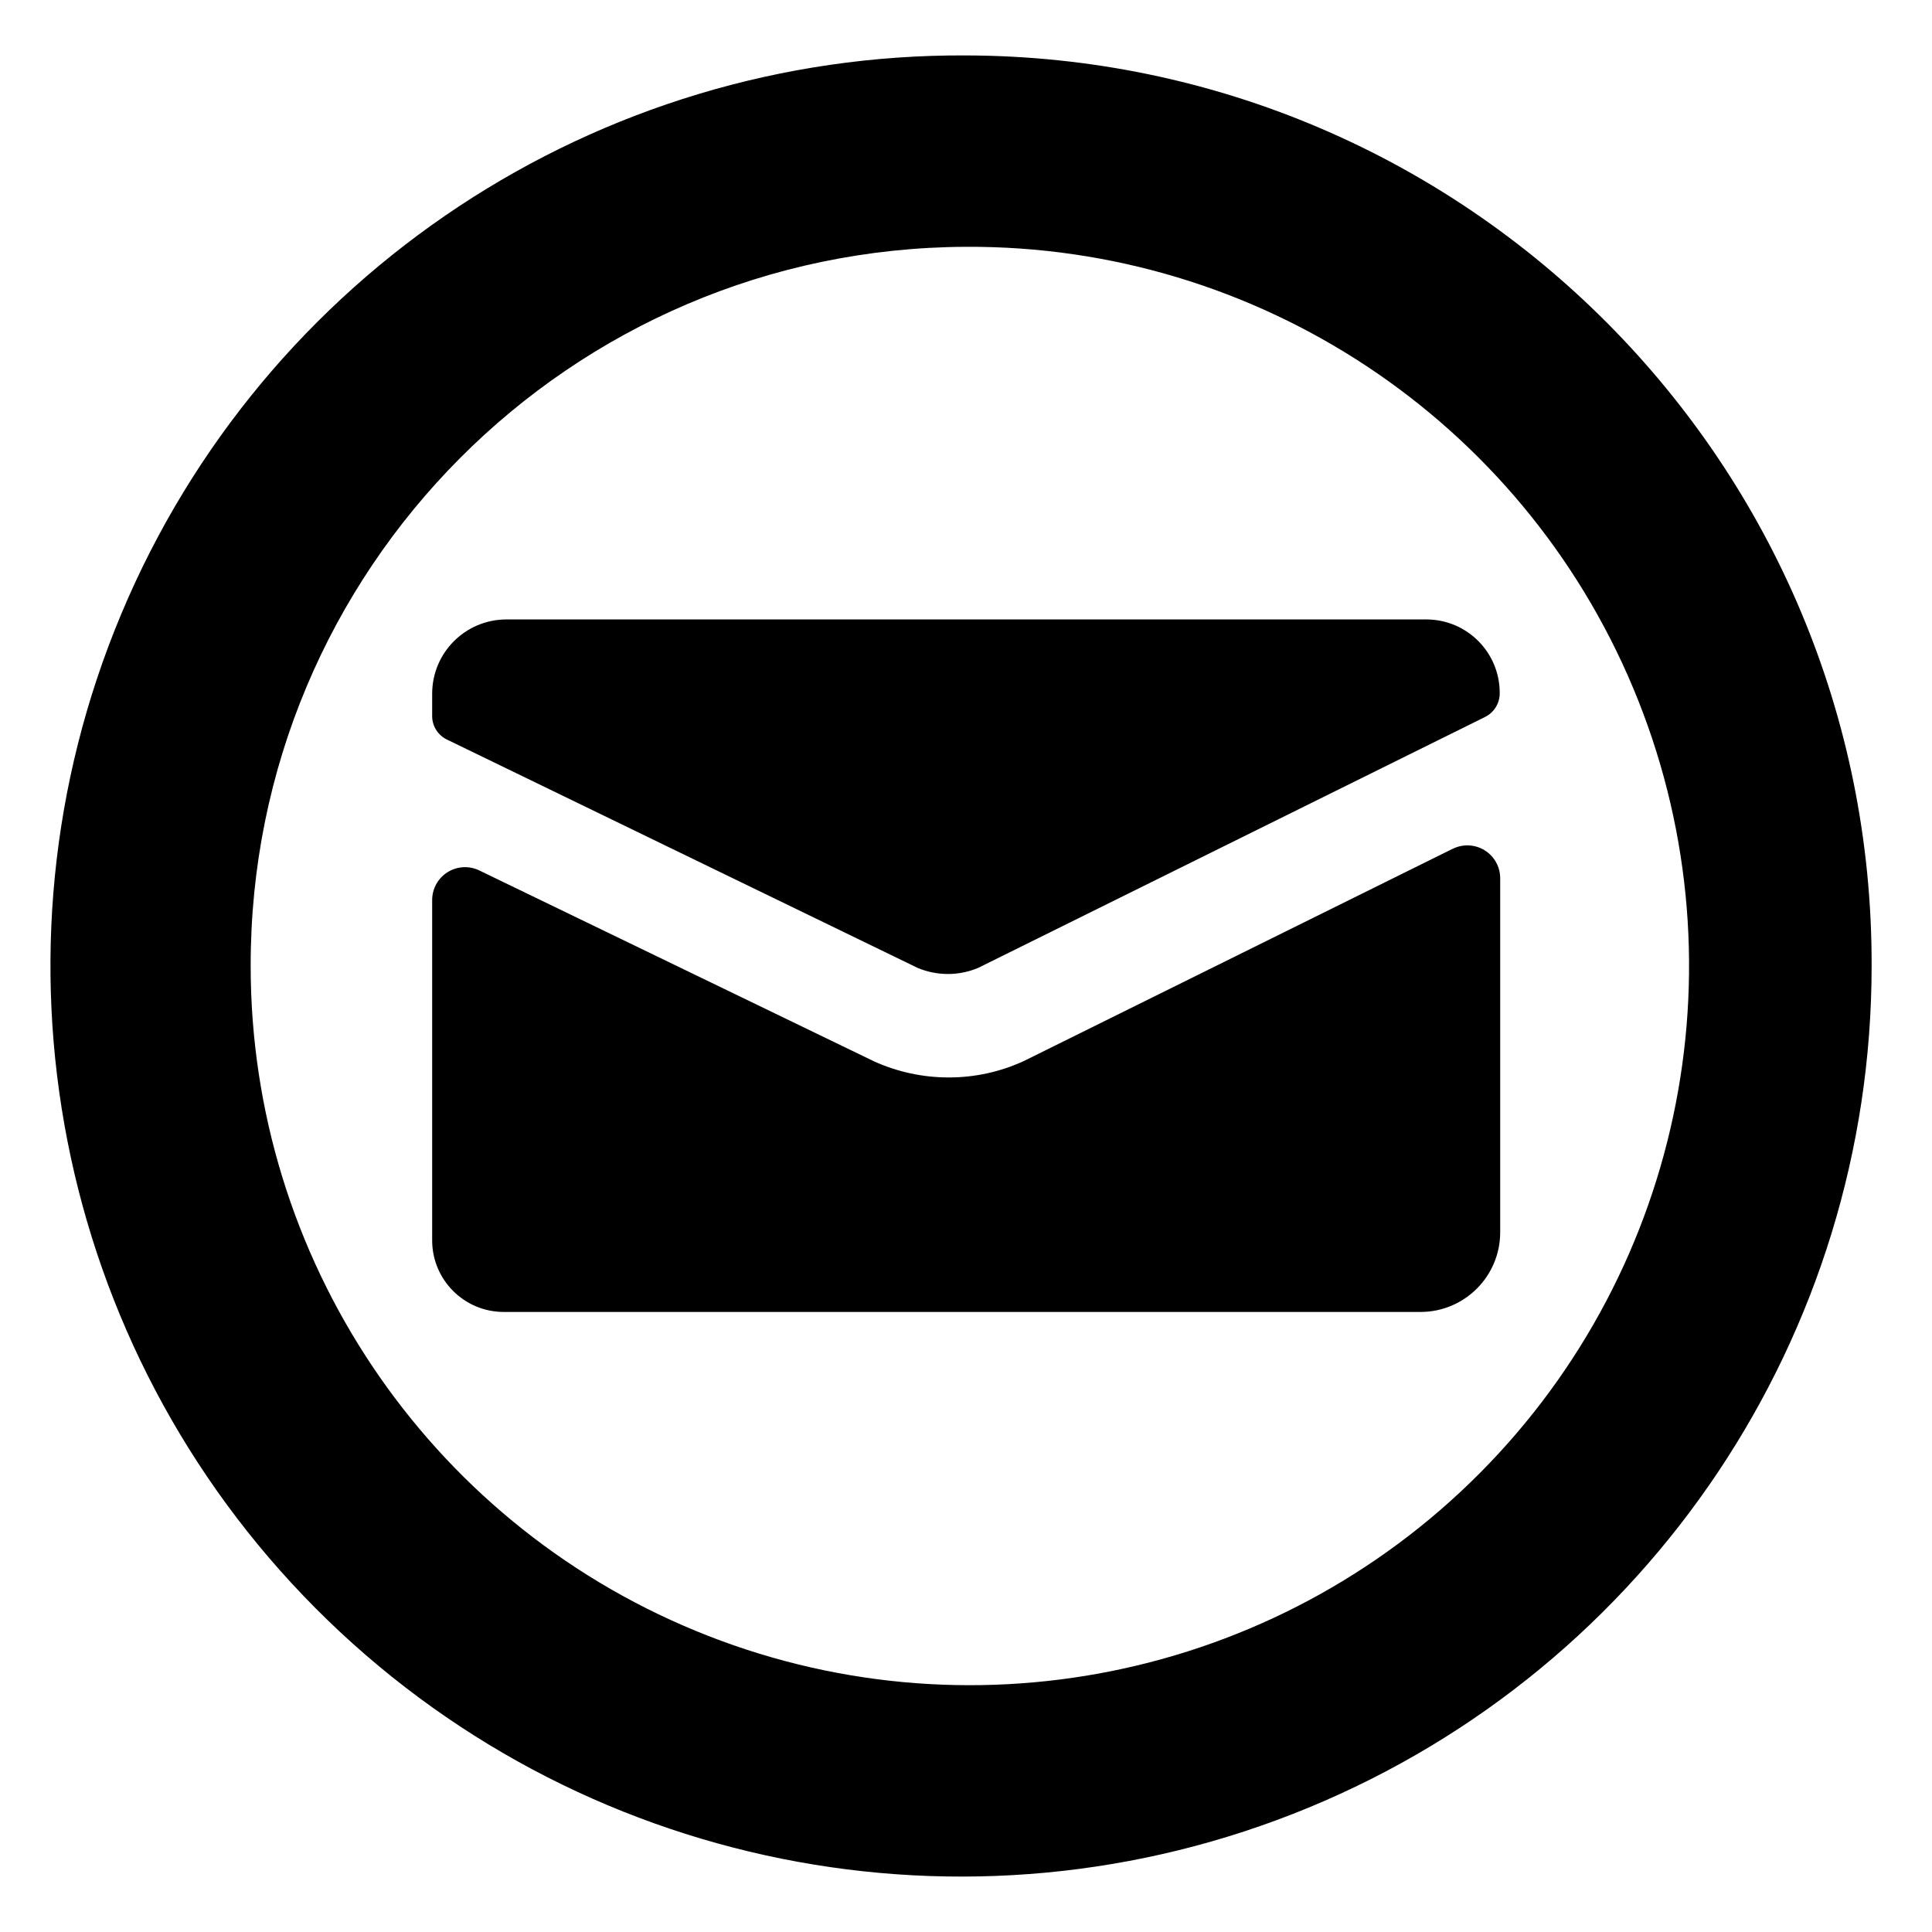
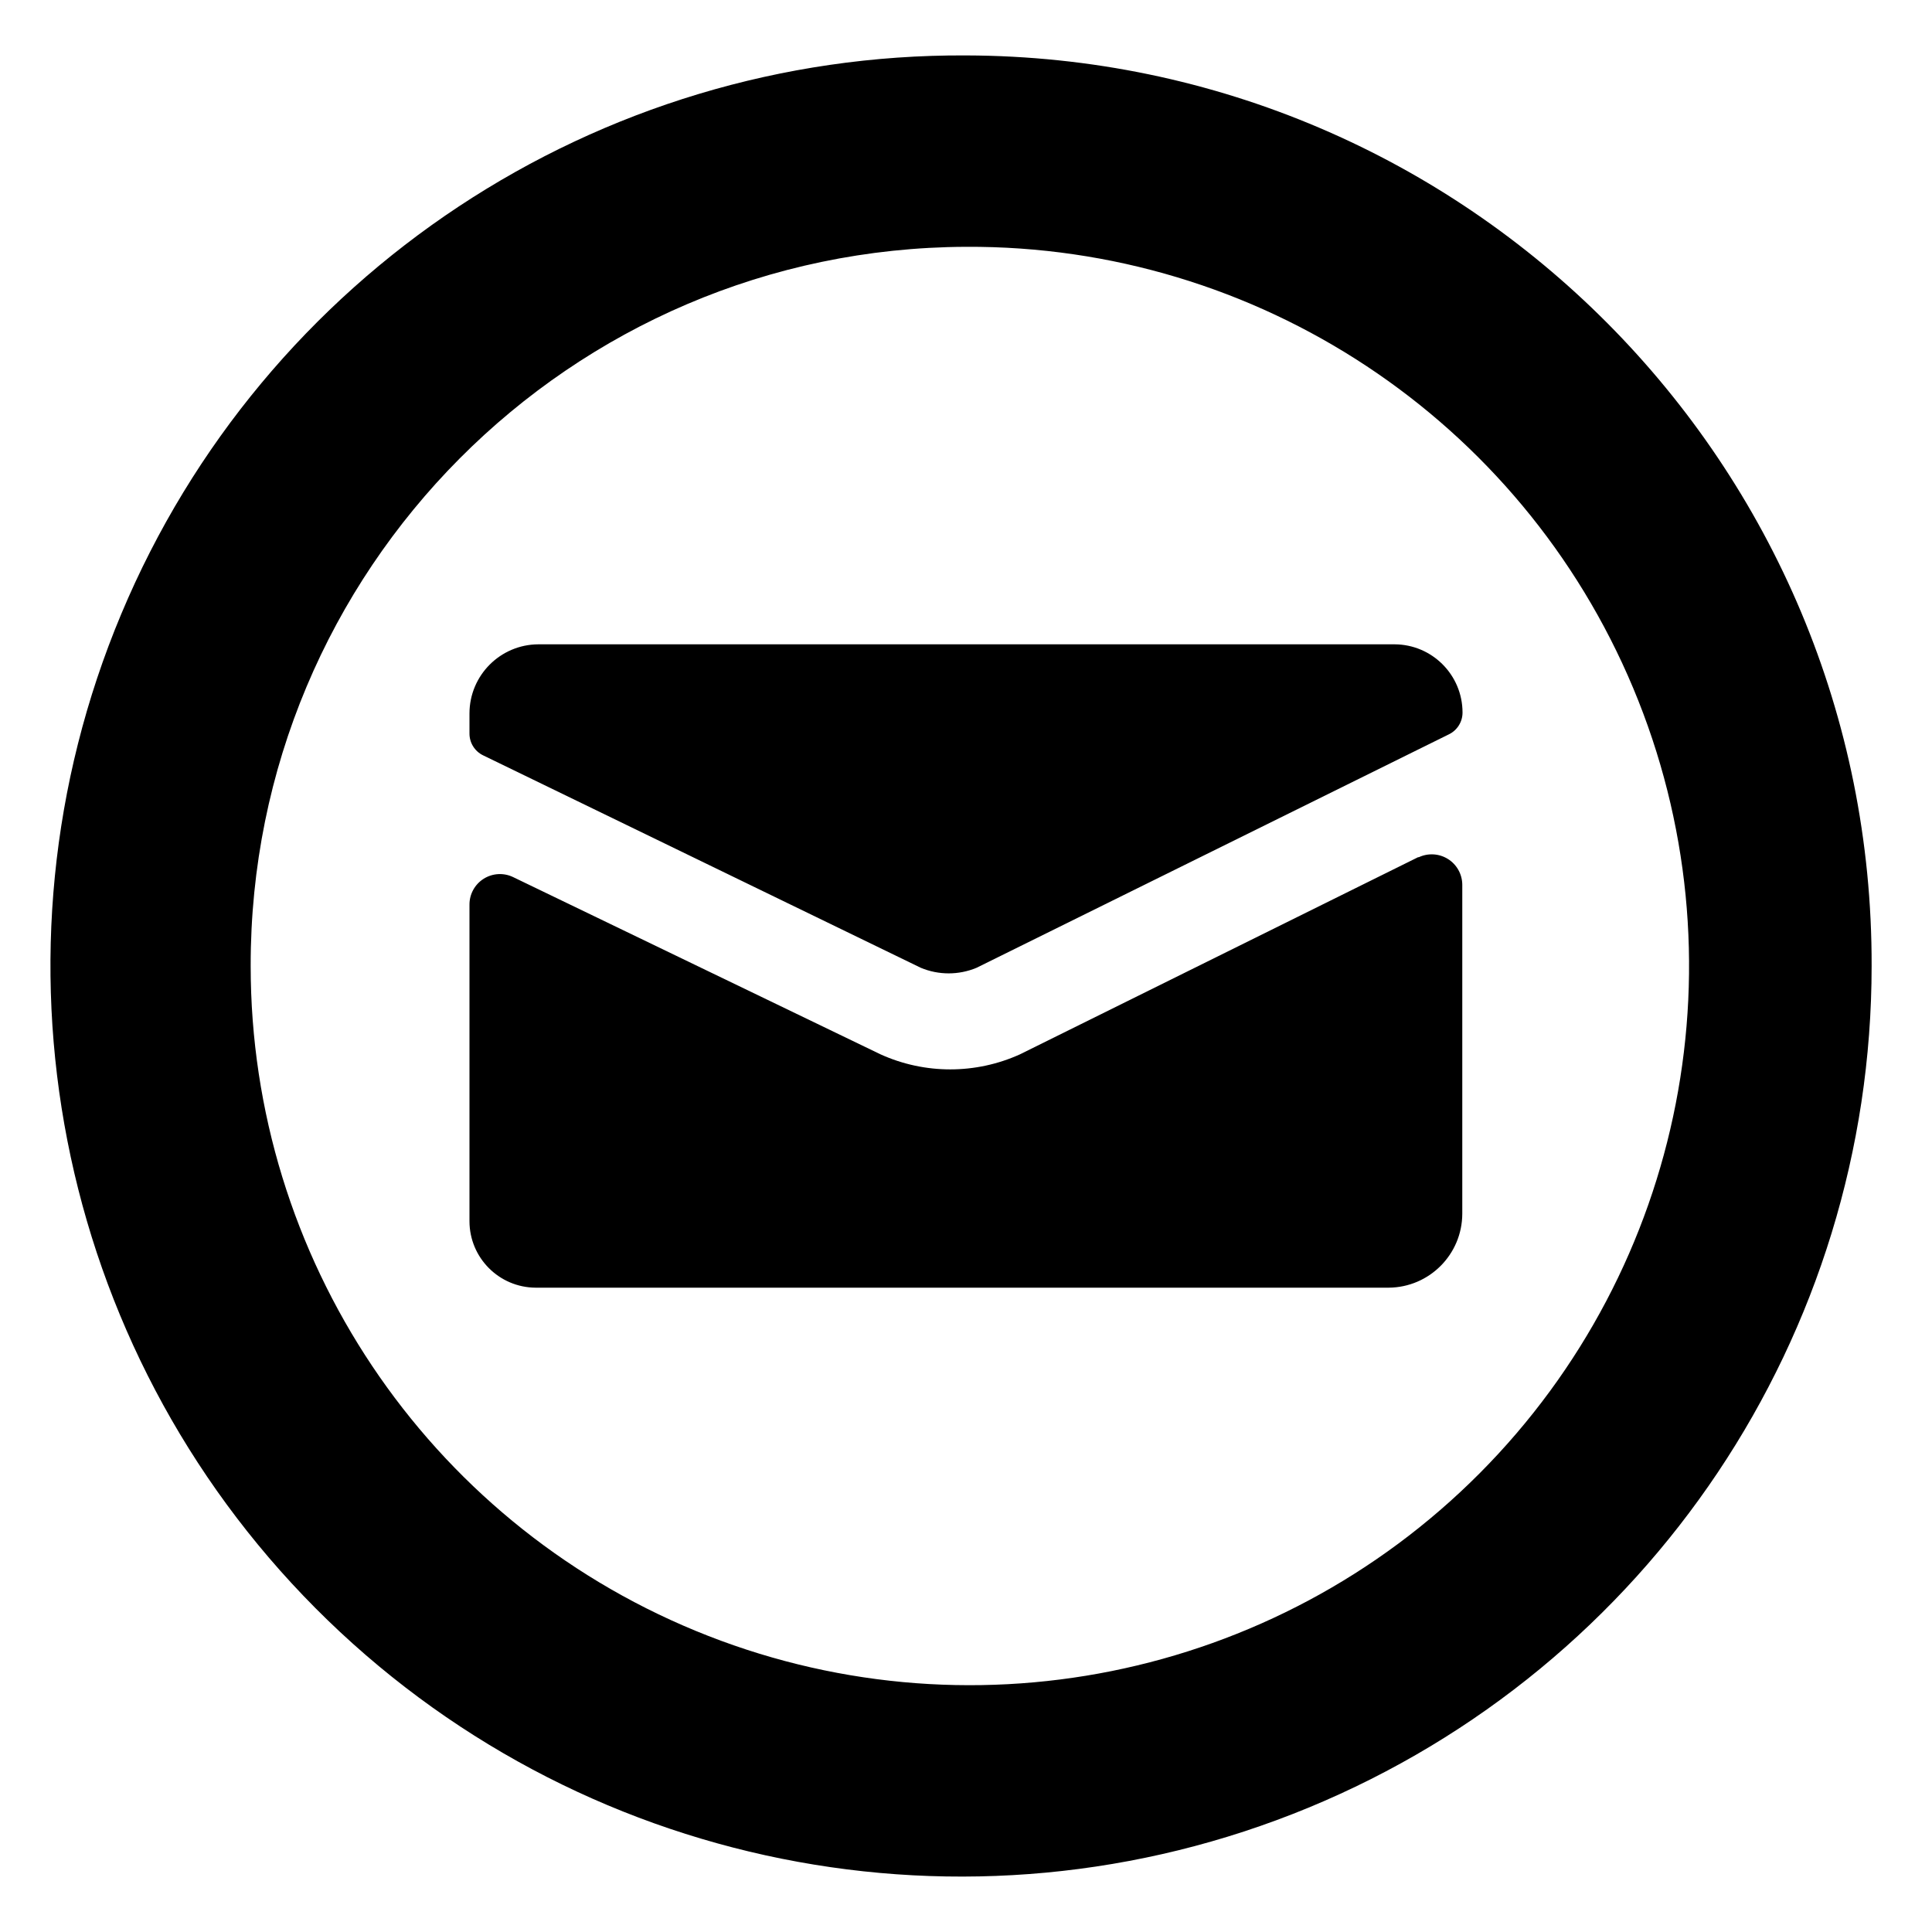
<svg xmlns="http://www.w3.org/2000/svg" id="Layer_1" data-name="Layer 1" viewBox="0 0 16 16">
  <path d="M8,2.044A5.956,5.956,0,1,1,2.076,8,5.947,5.947,0,0,1,8,2.044M8,.459A7.541,7.541,0,1,0,15.5,8,7.521,7.521,0,0,0,8,.459Z" />
-   <path d="M3.7,6.124,7.6,8.016a.648.648,0,0,0,.5,0L12.3,5.937a.219.219,0,0,0,.12-.2.608.608,0,0,0-.6-.607H4.191a.615.615,0,0,0-.612.615v.179A.216.216,0,0,0,3.7,6.124Zm8.329.906L8.479,8.787a1.48,1.48,0,0,1-.621.136,1.5,1.5,0,0,1-.619-.133L3.968,7.208a.272.272,0,0,0-.389.246v2.819a.593.593,0,0,0,.589.592h7.6a.66.66,0,0,0,.656-.659V7.275A.272.272,0,0,0,12.03,7.03Z" />
+   <path d="M4,6.255l3.626,1.76a.6.6,0,0,0,.461,0L12,6.081a.2.2,0,0,0,.112-.181.565.565,0,0,0-.562-.564H4.458a.573.573,0,0,0-.57.572v.166A.2.2,0,0,0,4,6.255Zm7.746.843-3.3,1.634a1.4,1.4,0,0,1-1.153,0L4.25,7.264a.252.252,0,0,0-.362.228v2.622a.551.551,0,0,0,.548.55H11.5a.614.614,0,0,0,.61-.612V7.326A.253.253,0,0,0,11.748,7.1Z" />
</svg>
